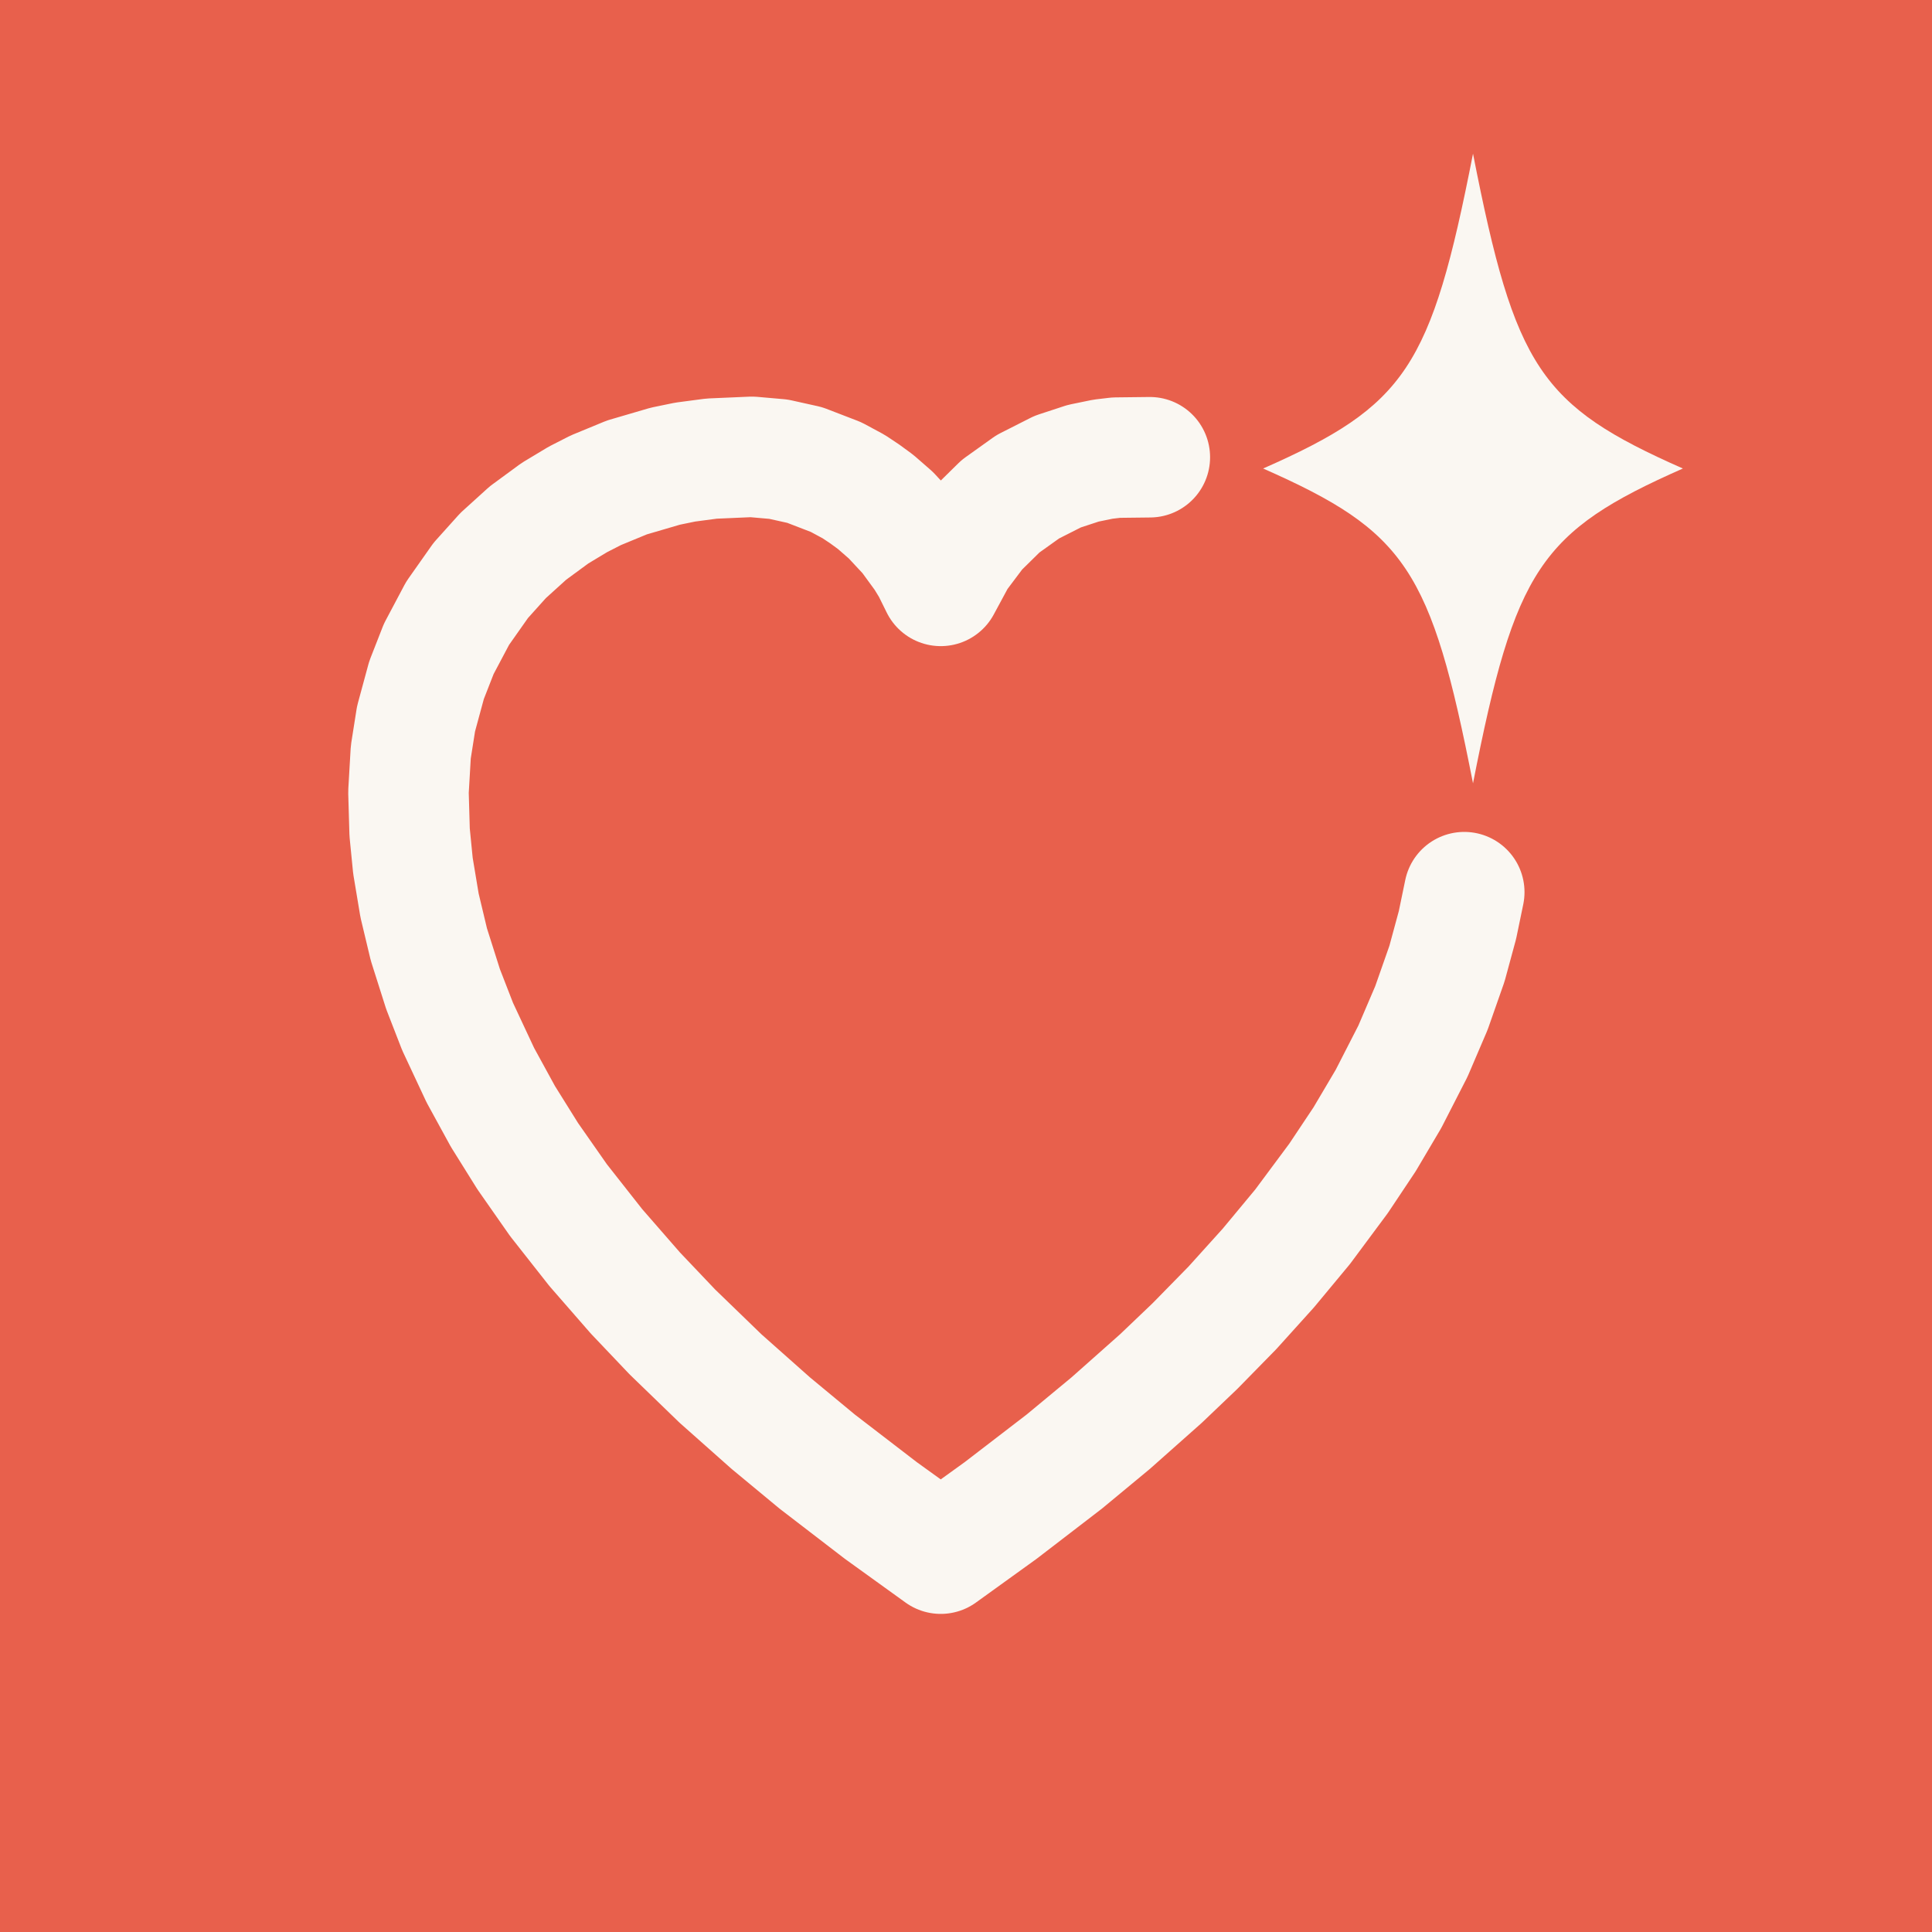
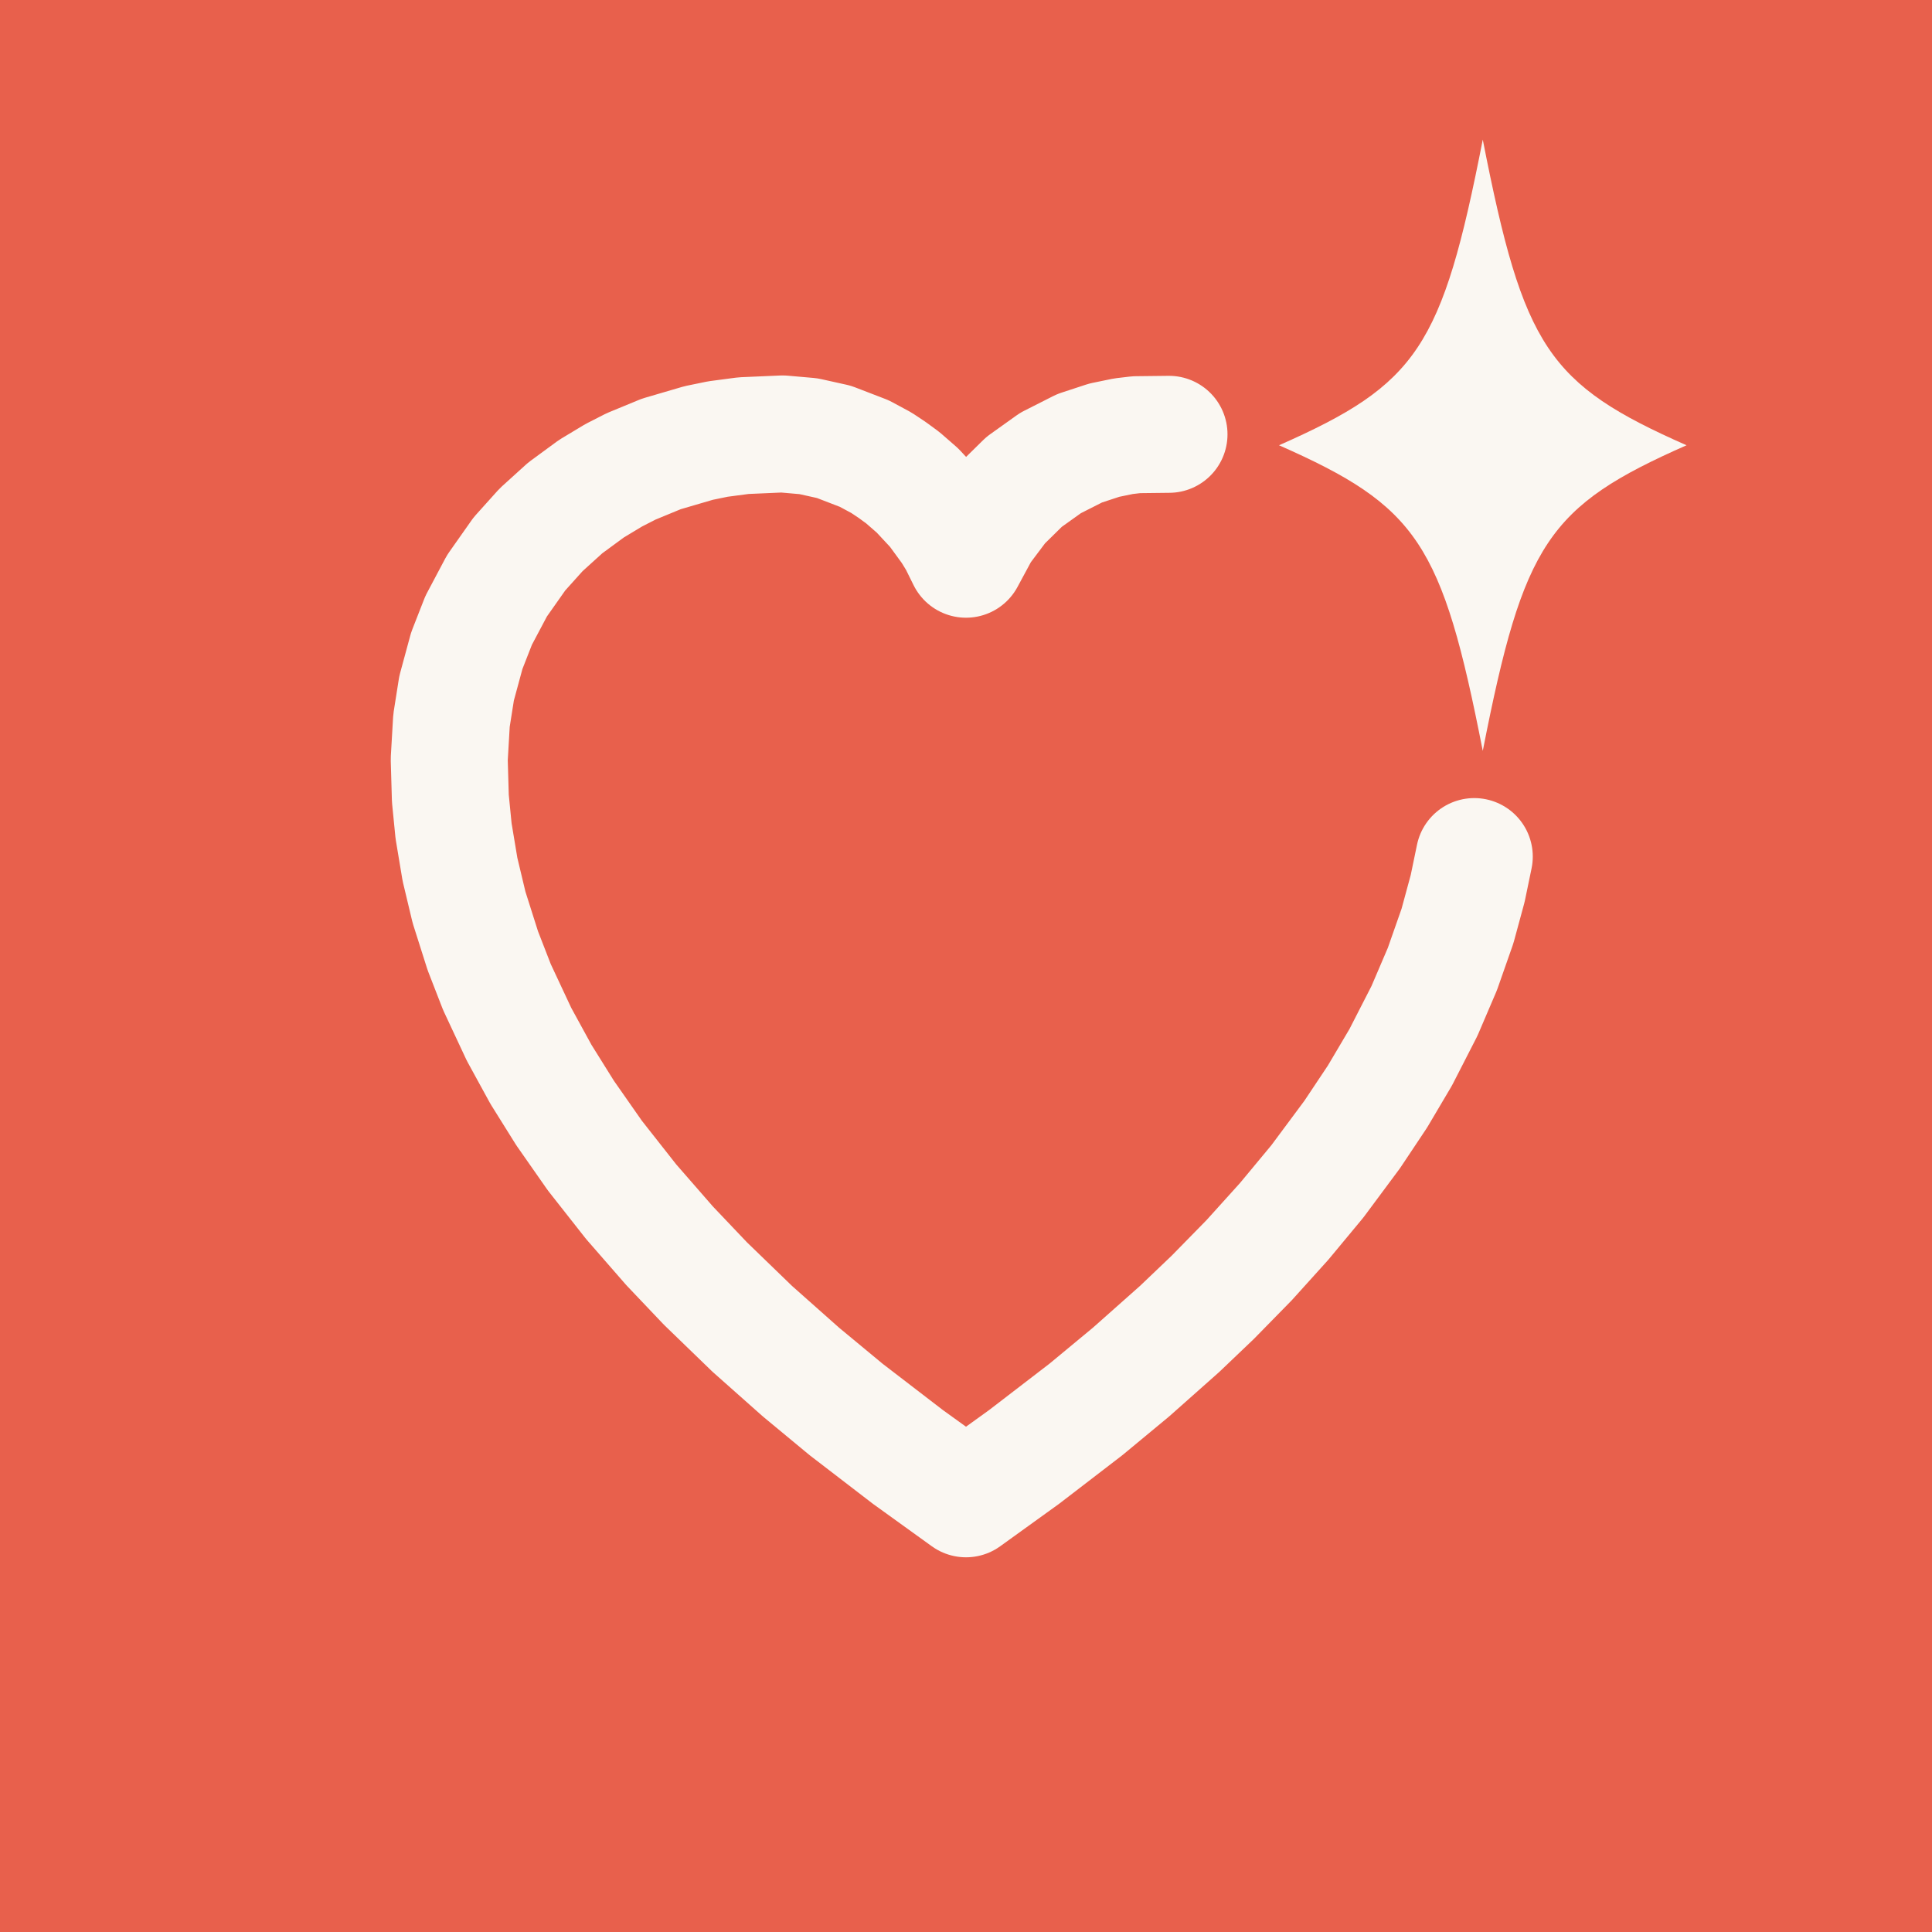
<svg xmlns="http://www.w3.org/2000/svg" viewBox="0 0 1024 1024">
  <rect width="1024" height="1024" fill="#E8604C" />
-   <g transform="translate(512 512) scale(1.03) translate(-510 -552)">
+   <g transform="translate(512 512) scale(1.0) translate(-497 -572)">
    <path d="M766.4 514.0 L762.9 530.9 L757.5 550.8 L749.5 573.6 L740.0 595.8 L727.4 620.4 L715.1 641.2 L701.7 661.3 L683.2 686.2 L665.6 707.4 L647.1 727.9 L627.8 747.6 L610.3 764.3 L584.5 787.2 L560.6 807.0 L527.8 832.2 L497.0 854.4 L466.2 832.2 L433.4 807.0 L409.5 787.2 L383.7 764.3 L358.9 740.3 L339.9 720.3 L319.5 696.9 L300.3 672.5 L284.5 649.9 L271.7 629.4 L260.1 608.2 L248.4 583.2 L240.9 563.9 L233.6 540.9 L228.8 520.8 L225.4 500.4 L223.7 483.2 L223.1 462.5 L224.3 441.9 L227.0 424.8 L232.4 404.9 L238.7 388.8 L248.4 370.5 L260.3 353.6 L271.8 340.8 L284.6 329.2 L298.5 319.0 L310.3 311.9 L319.5 307.2 L335.5 300.6 L355.3 294.8 L365.5 292.7 L379.1 290.9 L399.8 290.0 L413.5 291.2 L427.0 294.2 L443.1 300.4 L452.2 305.3 L457.9 309.1 L463.5 313.2 L471.3 320.0 L480.7 330.1 L488.8 341.2 L492.4 347.1 L497.0 356.4 L505.2 341.2 L515.5 327.5 L527.8 315.4 L541.8 305.4 L557.2 297.6 L570.3 293.3 L580.5 291.2 L587.3 290.4 L604.6 290.2" fill="none" stroke="#FAF7F2" stroke-width="62" stroke-linecap="round" stroke-linejoin="round" />
    <path d="M 770.9 134.0 C 792.5 244.2 805.5 263.6 878.9 296.0 C 805.5 328.4 792.5 347.8 770.9 458.0 C 749.3 347.8 736.3 328.4 662.9 296.0 C 736.3 263.6 749.3 244.2 770.9 134.0 Z" fill="#FAF7F2" />
  </g>
</svg>
